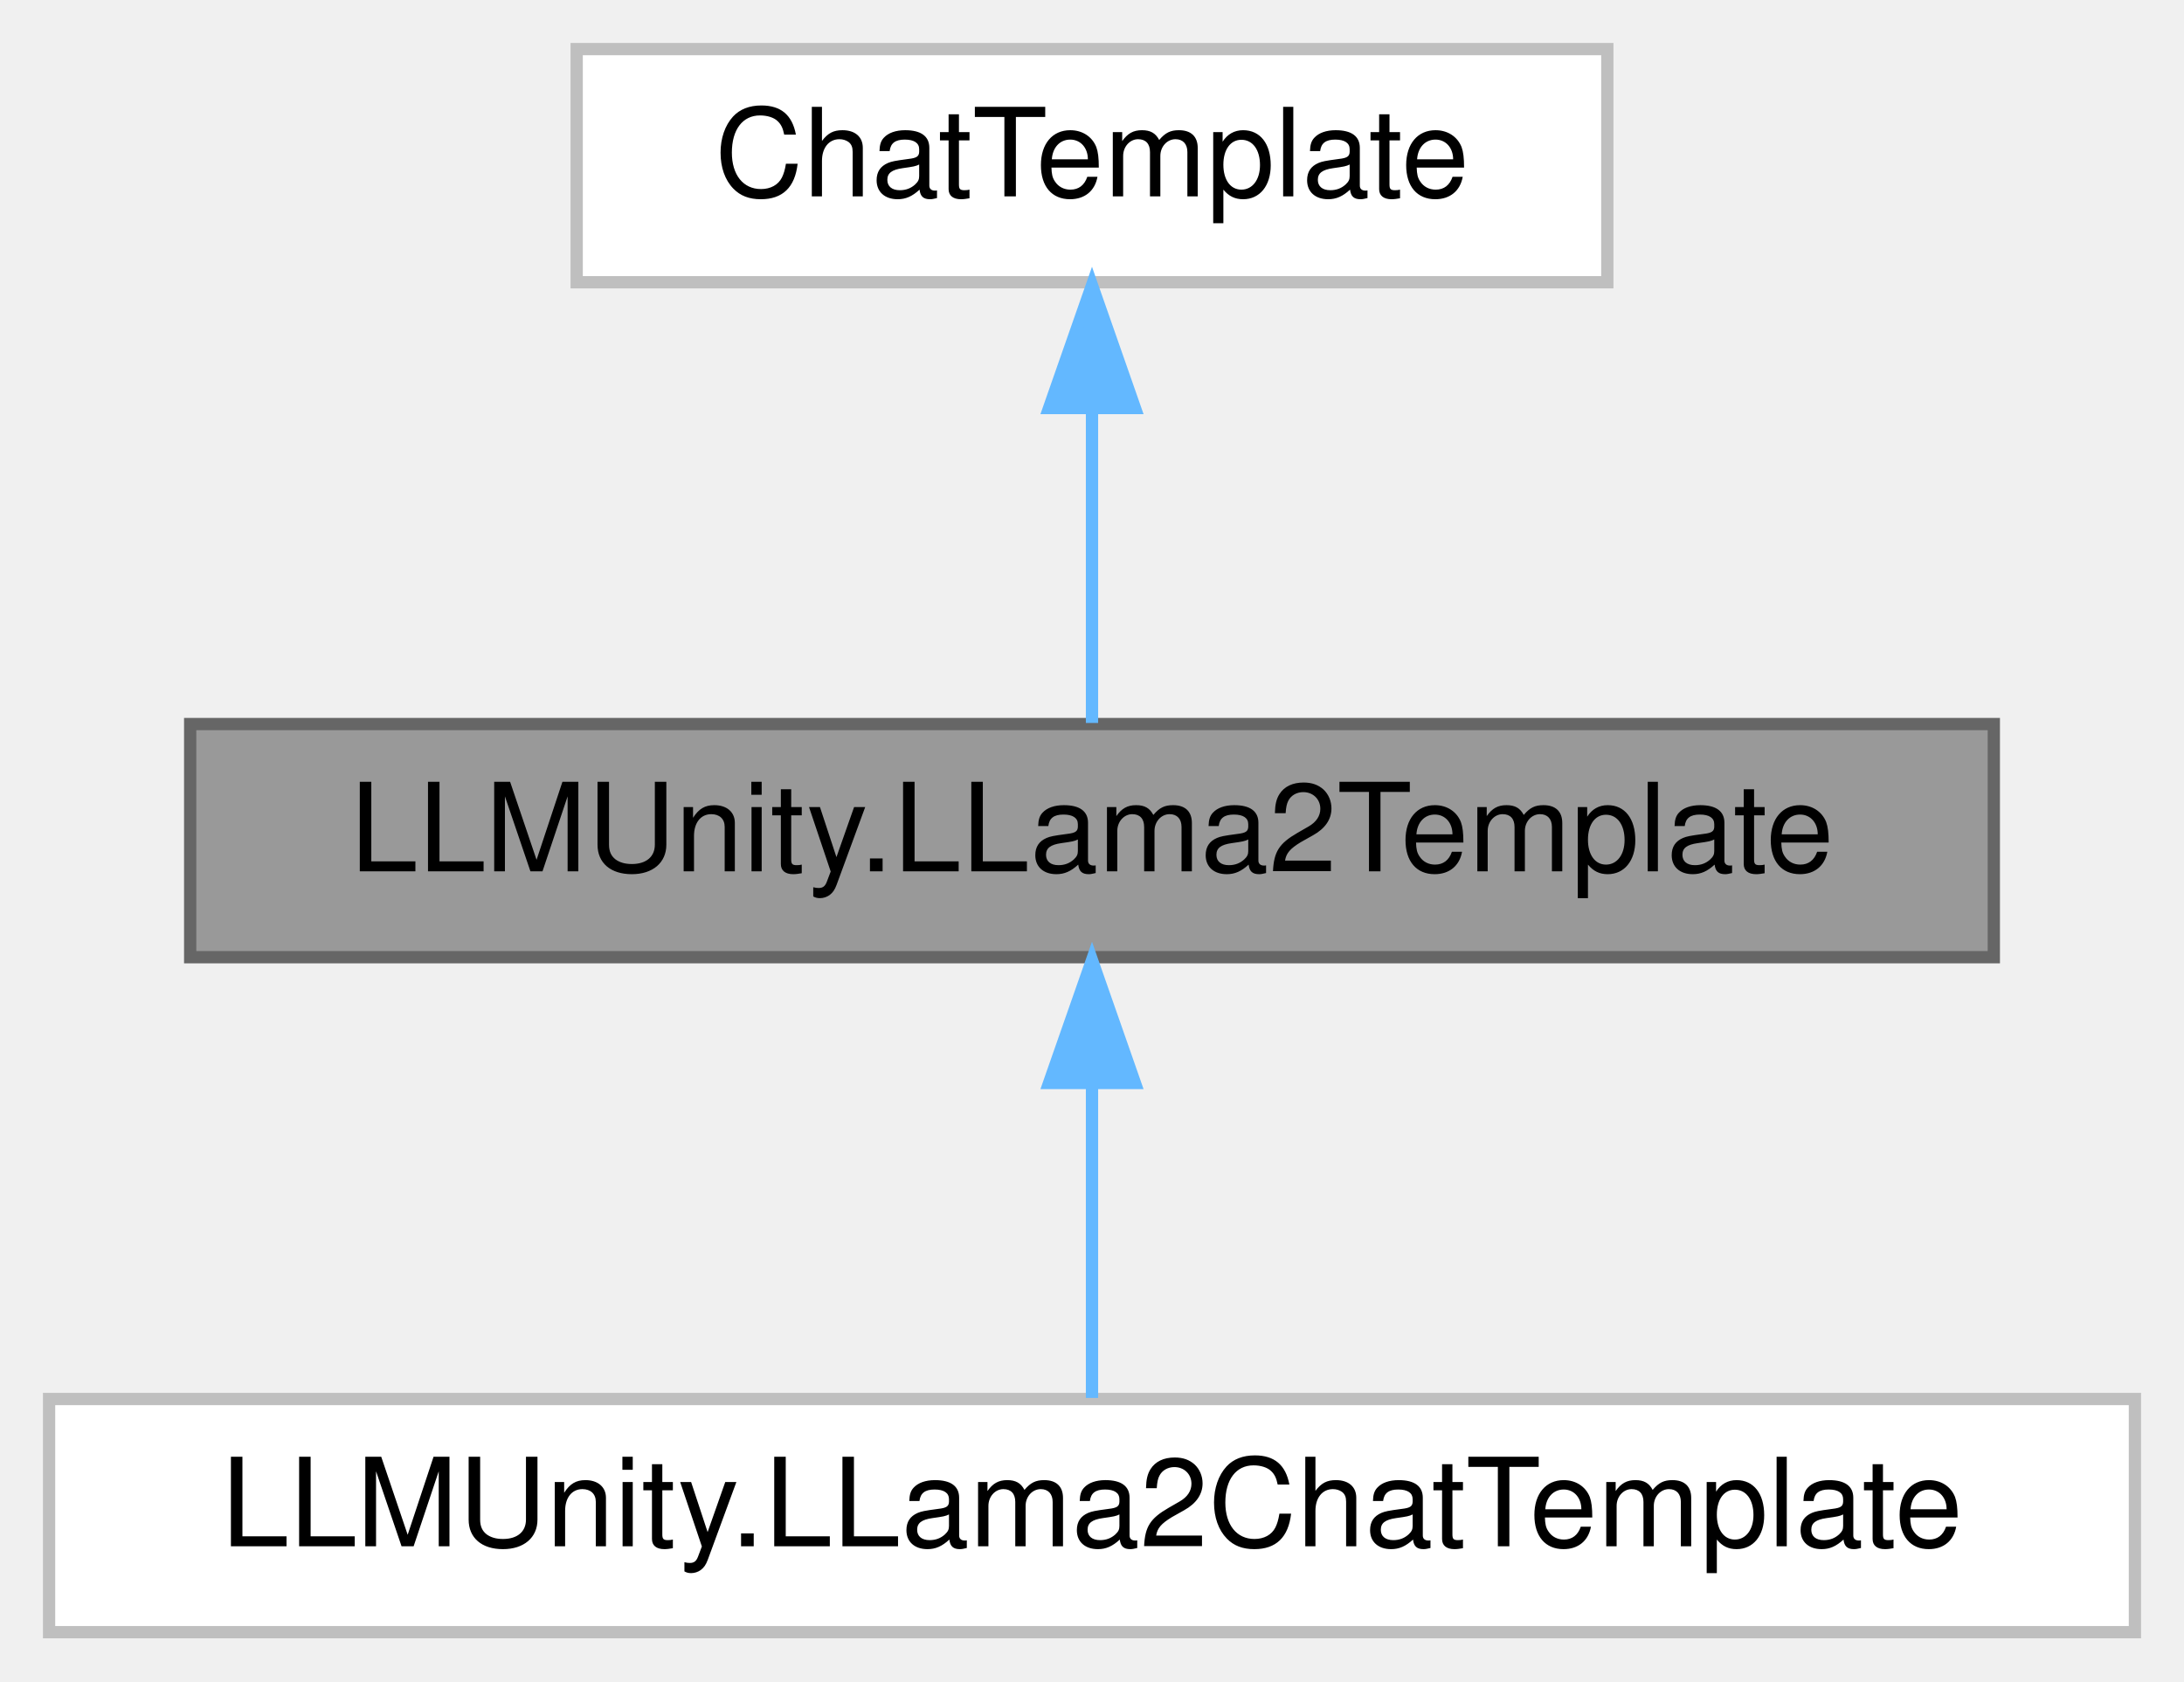
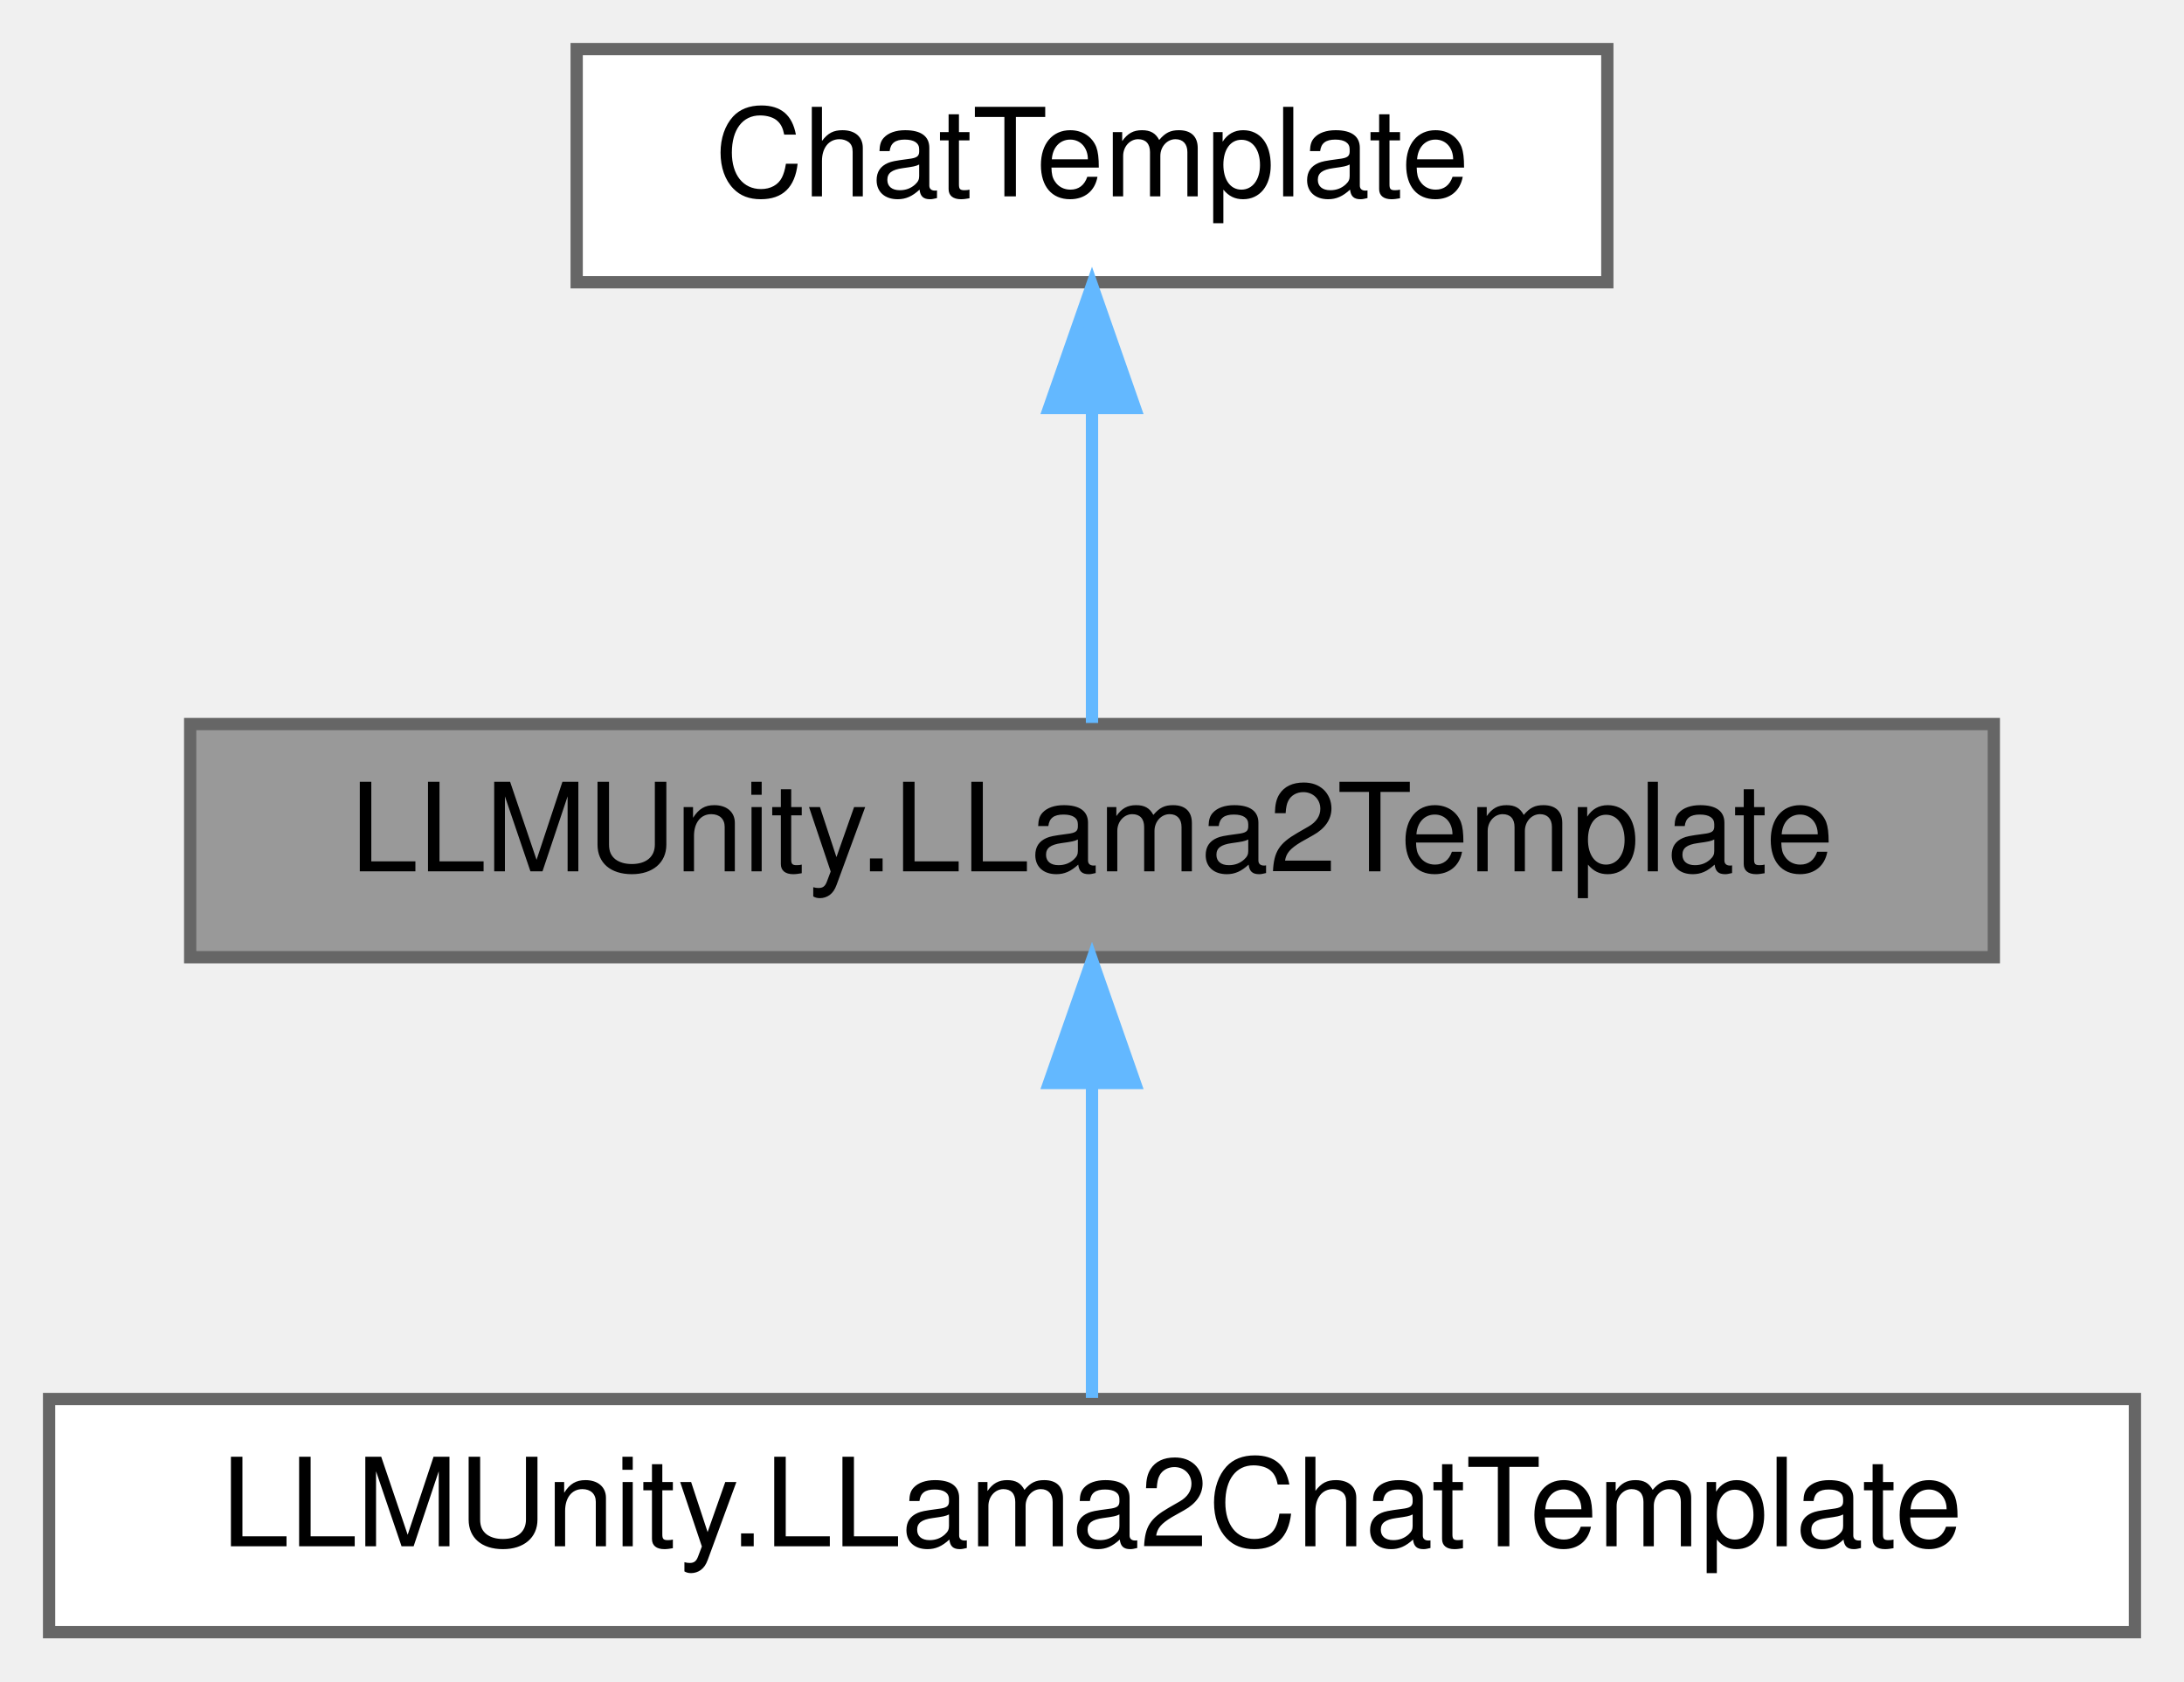
<svg xmlns="http://www.w3.org/2000/svg" xmlns:xlink="http://www.w3.org/1999/xlink" width="178pt" height="137pt" viewBox="0.00 0.00 178.00 137.00">
  <g id="graph0" class="graph" transform="scale(1 1) rotate(0) translate(4 133)">
    <g id="Node000001" class="node">
      <g id="a_Node000001">
-         <a xlink:title=" ">
+         <a xlink:title="Class implementing the LLama2 template.">
          <polygon fill="#999999" stroke="#666666" points="158.5,-74 11.5,-74 11.5,-55 158.5,-55 158.5,-74" />
          <text text-anchor="middle" x="85" y="-62" font-family="Helvetica,sans-Serif" font-size="10.00">LLMUnity.LLama2Template</text>
        </a>
      </g>
    </g>
    <g id="Node000003" class="node">
      <g id="a_Node000003">
-         <a xlink:href="classLLMUnity_1_1LLama2ChatTemplate.html" target="_top" xlink:title=" ">
-           <polygon fill="white" stroke="#bfbfbf" points="170,-19 0,-19 0,0 170,0 170,-19" />
+         <a xlink:href="classLLMUnity_1_1LLama2ChatTemplate.html" target="_top" xlink:title="Class implementing a modified version of the LLama2 template for chat.">
+           <polygon fill="white" stroke="#666666" points="170,-19 0,-19 0,0 170,0 170,-19" />
          <text text-anchor="middle" x="85" y="-7" font-family="Helvetica,sans-Serif" font-size="10.00">LLMUnity.LLama2ChatTemplate</text>
        </a>
      </g>
    </g>
    <g id="edge2_Node000001_Node000003" class="edge">
      <g id="a_edge2_Node000001_Node000003">
        <a xlink:title=" ">
          <path fill="none" stroke="#63b8ff" d="M85,-44.66C85,-35.93 85,-25.99 85,-19.09" />
          <polygon fill="#63b8ff" stroke="#63b8ff" points="81.5,-44.75 85,-54.75 88.5,-44.75 81.5,-44.75" />
        </a>
      </g>
    </g>
    <g id="Node000002" class="node">
      <g id="a_Node000002">
-         <a xlink:href="classLLMUnity_1_1ChatTemplate.html" target="_top" xlink:title=" ">
-           <polygon fill="white" stroke="#bfbfbf" points="127,-129 43,-129 43,-110 127,-110 127,-129" />
+         <a xlink:href="classLLMUnity_1_1ChatTemplate.html" target="_top" xlink:title="Class implementing the skeleton of a chat template.">
+           <polygon fill="white" stroke="#666666" points="127,-129 43,-129 43,-110 127,-110 127,-129" />
          <text text-anchor="middle" x="85" y="-117" font-family="Helvetica,sans-Serif" font-size="10.00">ChatTemplate</text>
        </a>
      </g>
    </g>
    <g id="edge1_Node000001_Node000002" class="edge">
      <g id="a_edge1_Node000001_Node000002">
        <a xlink:title=" ">
          <path fill="none" stroke="#63b8ff" d="M85,-99.66C85,-90.93 85,-80.99 85,-74.09" />
          <polygon fill="#63b8ff" stroke="#63b8ff" points="81.5,-99.75 85,-109.75 88.5,-99.75 81.5,-99.75" />
        </a>
      </g>
    </g>
  </g>
</svg>
